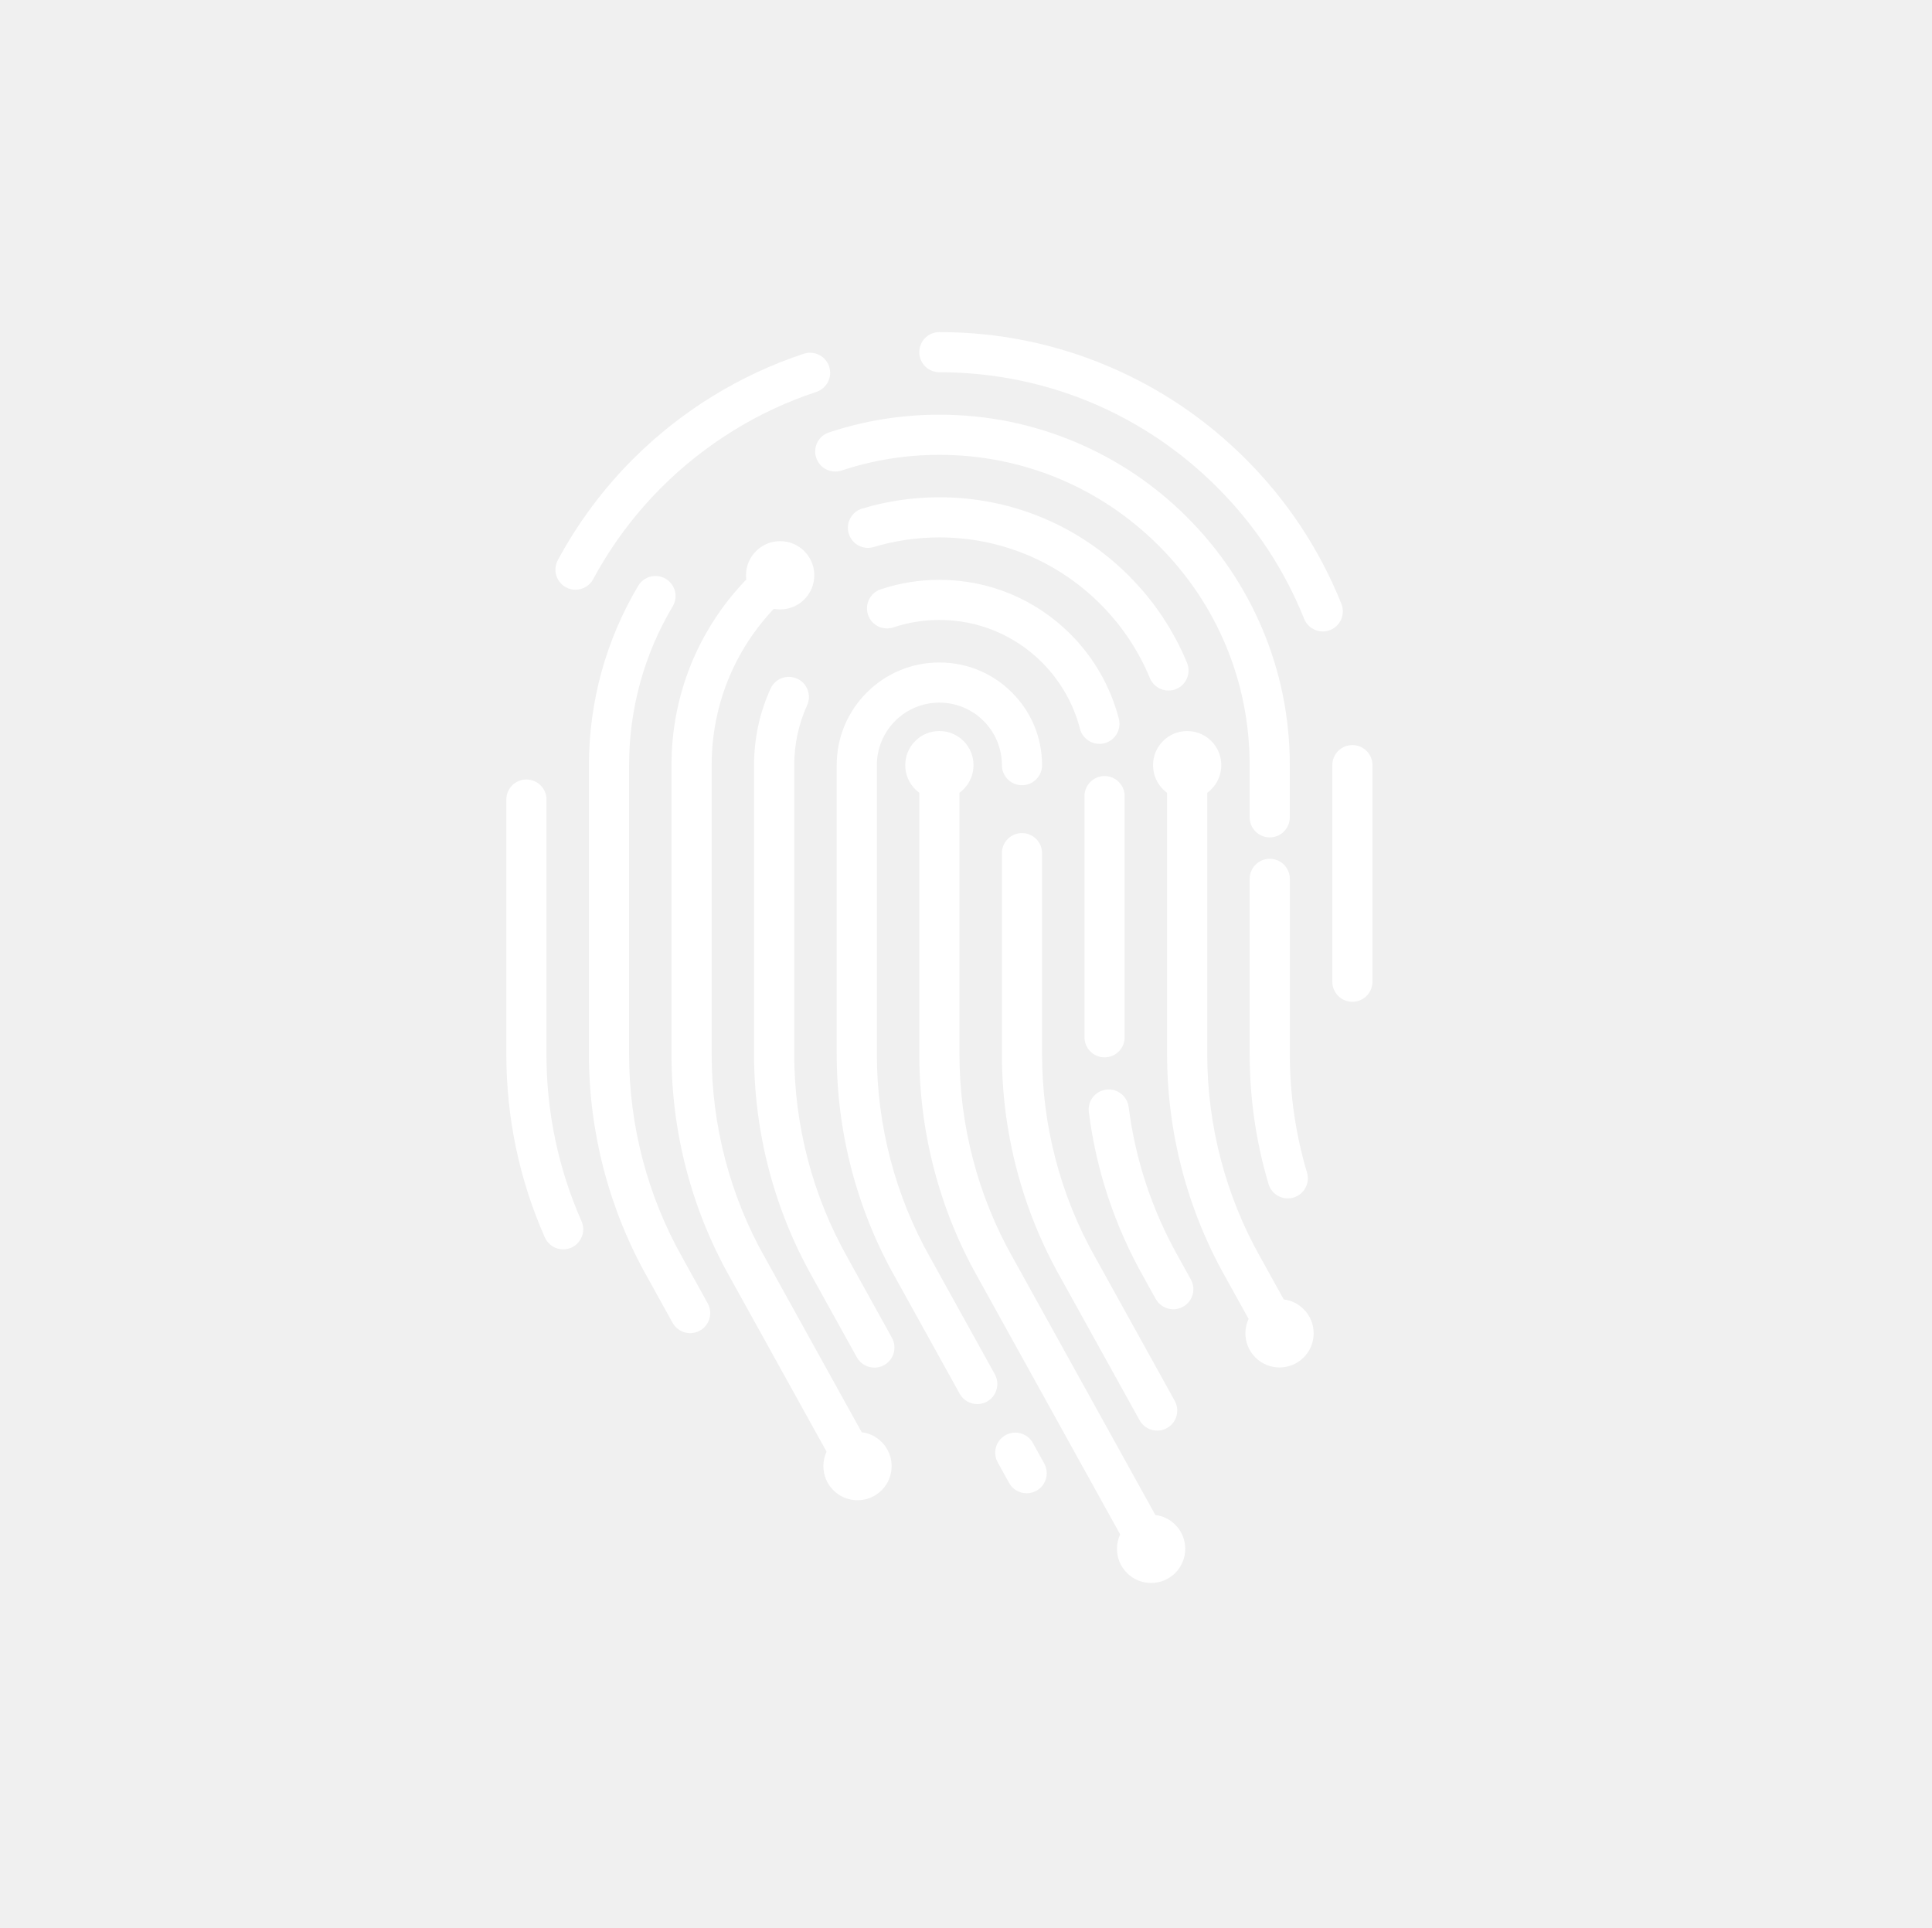
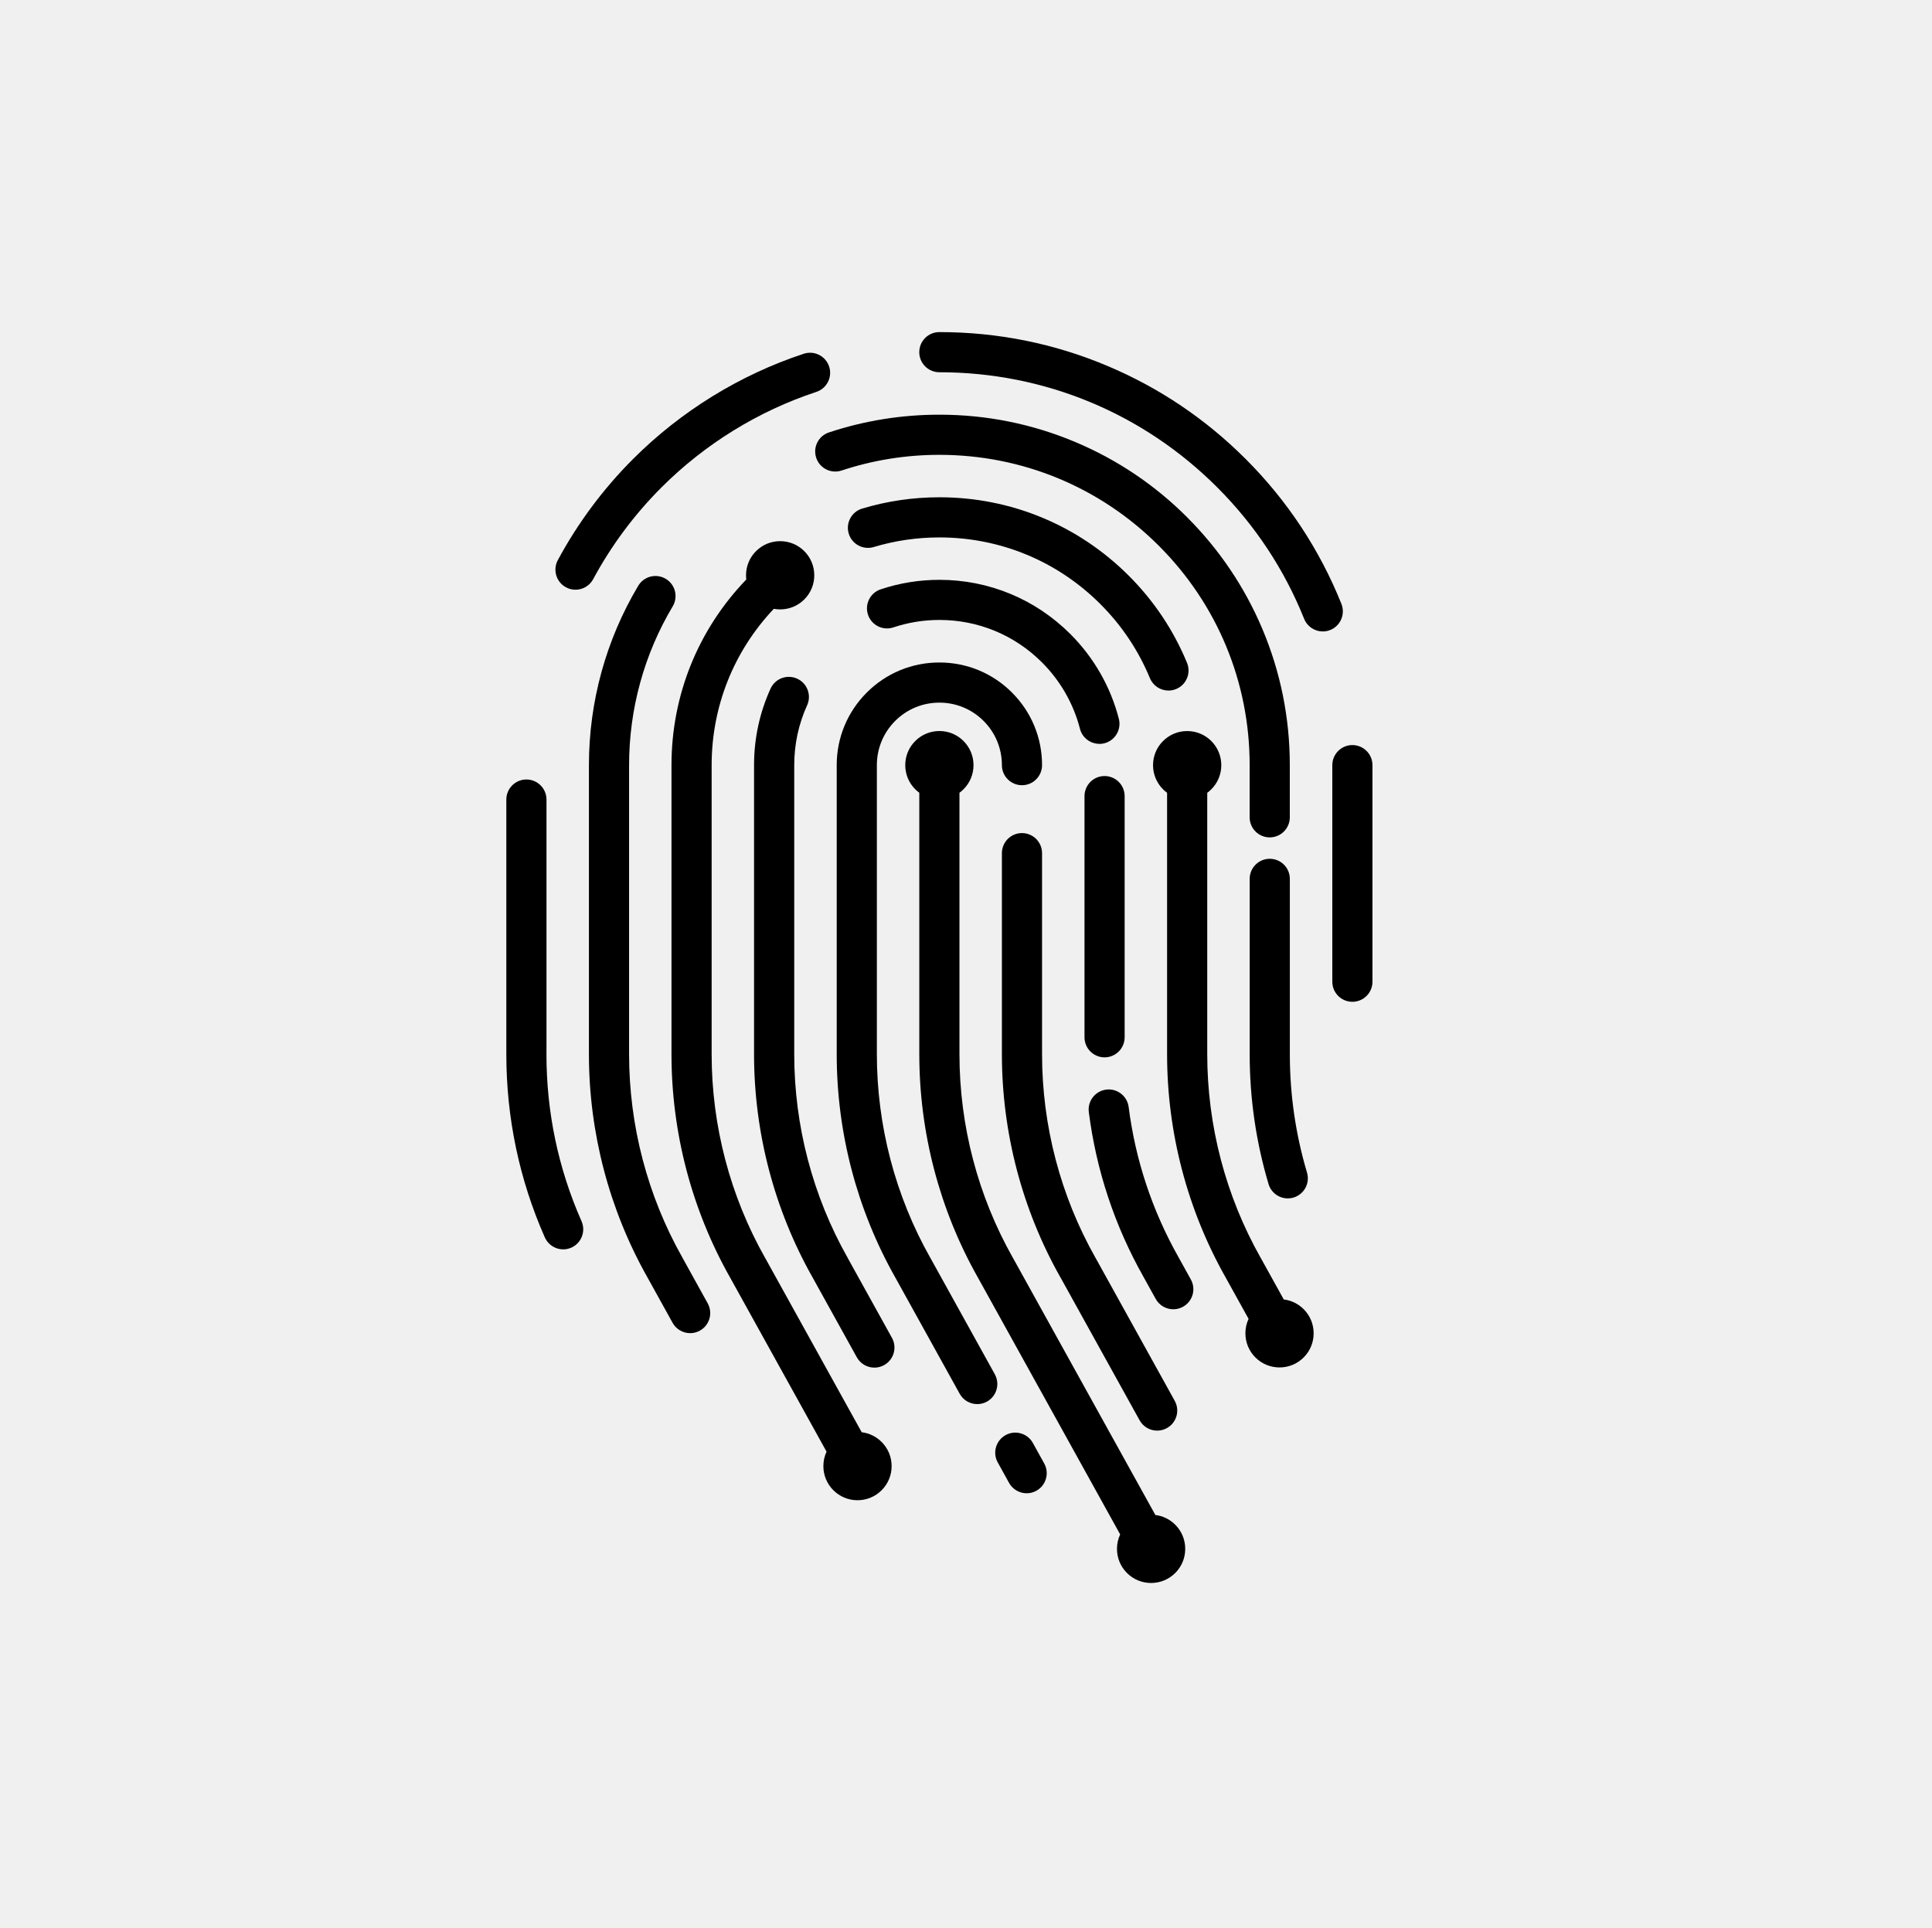
<svg xmlns="http://www.w3.org/2000/svg" id="Warstwa_1" data-name="Warstwa 1" viewBox="0 0 599.52 598.3">
  <defs>
    <style>
      .cls-1 {
-         fill: #fff;
+         fill: #000;
        stroke-width: 0px;
      }
    </style>
  </defs>
  <path class="cls-1" d="M175.63,182.26c.94.51,1.95.75,2.95.75,2.22,0,4.37-1.19,5.49-3.28,5.64-10.47,12.78-20.06,21.21-28.49,13.46-13.46,30.07-23.7,48.04-29.62,3.27-1.08,5.04-4.6,3.97-7.87-1.08-3.27-4.6-5.04-7.87-3.97-19.81,6.53-38.12,17.81-52.95,32.64-9.29,9.29-17.16,19.86-23.37,31.4-1.63,3.03-.5,6.81,2.53,8.44Z" />
  <path class="cls-1" d="M416.26,187.41c-6.79-16.91-16.79-32.05-29.74-44.99-12.34-12.34-26.71-22.03-42.72-28.8-16.57-7.01-34.17-10.56-52.31-10.56-3.44,0-6.23,2.79-6.23,6.23s2.79,6.23,6.23,6.23c32.57,0,63.19,12.68,86.22,35.71,11.75,11.75,20.83,25.48,26.98,40.82.98,2.43,3.31,3.91,5.78,3.91.77,0,1.56-.14,2.32-.45,3.19-1.28,4.74-4.91,3.46-8.1Z" />
  <path class="cls-1" d="M368.4,160.54c-9.99-9.99-21.62-17.83-34.57-23.3-13.41-5.67-27.66-8.55-42.34-8.55-11.71,0-23.24,1.85-34.26,5.51-3.27,1.08-5.04,4.61-3.95,7.87,1.08,3.27,4.61,5.03,7.87,3.95,9.75-3.23,19.96-4.87,30.34-4.87,25.72,0,49.9,10.02,68.09,28.2,18.19,18.19,28.2,42.37,28.2,68.09v16.2c0,3.44,2.79,6.23,6.23,6.23s6.23-2.79,6.23-6.23v-16.2c0-14.68-2.88-28.92-8.55-42.34-5.48-12.95-13.32-24.58-23.31-34.57Z" />
  <path class="cls-1" d="M362.59,214.3c.79,0,1.6-.15,2.38-.47,3.18-1.32,4.69-4.96,3.37-8.14-4.19-10.14-10.27-19.23-18.06-27.02-15.7-15.7-36.57-24.35-58.78-24.35-8.16,0-16.22,1.18-23.96,3.51-3.3.99-5.16,4.46-4.17,7.76.99,3.29,4.46,5.16,7.76,4.17,6.58-1.98,13.43-2.98,20.37-2.98,18.88,0,36.62,7.35,49.97,20.7,6.63,6.63,11.79,14.36,15.36,22.97.99,2.4,3.31,3.85,5.76,3.85Z" />
  <path class="cls-1" d="M341.15,230.86c.51,0,1.04-.06,1.56-.2,3.33-.86,5.34-4.25,4.48-7.59-2.55-9.92-7.75-19.01-15.03-26.29-10.86-10.86-25.3-16.84-40.65-16.84-6.23,0-12.37.99-18.23,2.95-3.26,1.09-5.02,4.62-3.93,7.88,1.09,3.26,4.62,5.03,7.88,3.93,4.59-1.53,9.39-2.31,14.28-2.31,12.03,0,23.34,4.68,31.84,13.19,5.7,5.7,9.77,12.82,11.77,20.58.72,2.81,3.25,4.68,6.03,4.68Z" />
  <path class="cls-1" d="M342.76,328.13c3.44,0,6.23-2.79,6.23-6.23v-74.84c0-3.44-2.79-6.23-6.23-6.23s-6.23,2.79-6.23,6.23v74.84c0,3.44,2.79,6.23,6.23,6.23Z" />
  <path class="cls-1" d="M419.66,231.22c-3.44,0-6.23,2.79-6.23,6.23v67.21c0,3.44,2.79,6.23,6.23,6.23s6.23-2.79,6.23-6.23v-67.21c0-3.44-2.79-6.23-6.23-6.23Z" />
  <path class="cls-1" d="M211.8,390.36s-.01-.02-.01-.02c0,0,0-.02-.01-.03-10.84-19.16-16.57-41-16.57-63.16v-89.71c0-17.39,4.68-34.43,13.54-49.27,1.76-2.95.8-6.78-2.16-8.54s-6.78-.8-8.54,2.16c-10.01,16.78-15.3,36.02-15.3,55.66v89.71c0,24.28,6.28,48.22,18.15,69.24,0,0,0,0,0,0l7.81,14.11c1.14,2.05,3.26,3.21,5.46,3.21,1.02,0,2.06-.25,3.01-.78,3.01-1.67,4.1-5.46,2.43-8.47l-7.81-14.11Z" />
  <path class="cls-1" d="M263.05,390.35s-.01-.02-.02-.02c0,0,0-.02-.01-.02-10.83-19.16-16.56-40.99-16.56-63.14v-89.71c0-6.49,1.35-12.74,4-18.6,1.42-3.13.04-6.83-3.1-8.25-3.13-1.42-6.83-.04-8.25,3.1-3.4,7.48-5.12,15.47-5.12,23.75v89.71c0,24.27,6.27,48.21,18.14,69.22,0,0,0,0,0,0l13.75,24.82c1.14,2.05,3.26,3.21,5.46,3.21,1.02,0,2.06-.25,3.01-.78,3.01-1.67,4.1-5.46,2.43-8.47l-13.75-24.82Z" />
  <path class="cls-1" d="M320.51,447.8c-1.67-3.01-5.46-4.1-8.47-2.43-3.01,1.67-4.1,5.46-2.43,8.47l3.52,6.36c1.14,2.05,3.26,3.21,5.46,3.21,1.02,0,2.06-.25,3.01-.78,3.01-1.67,4.1-5.46,2.43-8.47l-3.52-6.36Z" />
  <path class="cls-1" d="M308.71,426.49l-20.02-36.15s-.01-.02-.02-.02c0,0,0-.02-.01-.02-10.83-19.16-16.56-40.99-16.56-63.14v-89.71c0-5.18,2.02-10.05,5.68-13.72,3.66-3.66,8.54-5.68,13.72-5.68s10.05,2.02,13.72,5.68c3.66,3.66,5.68,8.54,5.68,13.72,0,3.44,2.79,6.23,6.23,6.23s6.23-2.79,6.23-6.23c0-8.51-3.31-16.51-9.33-22.53-6.02-6.02-14.02-9.33-22.53-9.33s-16.51,3.31-22.53,9.33c-6.02,6.02-9.33,14.02-9.33,22.53v89.71c0,24.27,6.27,48.21,18.14,69.22,0,0,0,0,0,0l20.02,36.15c1.14,2.05,3.26,3.21,5.46,3.21,1.02,0,2.06-.25,3.01-.78,3.01-1.67,4.1-5.46,2.43-8.47Z" />
  <path class="cls-1" d="M365.77,390.28s0-.01-.01-.02c0,0,0-.02-.01-.03-8.19-14.48-13.41-30.2-15.52-46.7-.44-3.41-3.56-5.82-6.97-5.39-3.41.44-5.83,3.56-5.39,6.97,2.31,18.1,8.03,35.33,17.01,51.22l3.75,6.77c1.14,2.05,3.26,3.21,5.46,3.21,1.02,0,2.06-.25,3.01-.78,3.01-1.67,4.1-5.46,2.43-8.47l-3.75-6.77Z" />
  <path class="cls-1" d="M329.05,396.38s0,0,0,0l24.58,44.38c1.14,2.05,3.26,3.21,5.46,3.21,1.02,0,2.06-.25,3.01-.78,3.01-1.67,4.1-5.46,2.43-8.47l-24.58-44.38s-.01-.02-.02-.02c0,0,0-.02-.01-.02-10.83-19.16-16.56-40.99-16.56-63.14,0-.01,0-.02,0-.03,0-.01,0-.02,0-.03v-62.34c0-3.44-2.79-6.23-6.23-6.23s-6.23,2.79-6.23,6.23v62.34s0,.02,0,.03c0,.01,0,.02,0,.03,0,24.27,6.27,48.21,18.14,69.22Z" />
  <path class="cls-1" d="M169.58,327.16s0-.08,0-.13v-78.9c0-3.44-2.79-6.23-6.23-6.23s-6.23,2.79-6.23,6.23v79.02s0,.1,0,.14c.02,19.72,4.04,38.8,11.94,56.71,1.03,2.33,3.31,3.72,5.7,3.72.84,0,1.69-.17,2.51-.53,3.15-1.39,4.57-5.07,3.18-8.22-7.22-16.36-10.88-33.79-10.88-51.83Z" />
  <path class="cls-1" d="M393.64,367.45c.81,2.7,3.28,4.45,5.97,4.45.59,0,1.19-.08,1.78-.26,3.3-.98,5.17-4.45,4.19-7.75-3.54-11.87-5.33-24.23-5.33-36.74h0v-54.41c0-3.44-2.79-6.23-6.23-6.23s-6.23,2.79-6.23,6.23v54.41h0c0,13.71,1.97,27.27,5.85,40.29Z" />
  <path class="cls-1" d="M398.36,403.26l-7.15-12.91s-.01-.02-.02-.02c0,0,0-.02-.01-.02-10.83-19.16-16.56-40.99-16.56-63.14,0-.01,0-.02,0-.03,0-.01,0-.02,0-.03v-81.08c.44-.32.86-.68,1.26-1.08,2-2,3.1-4.66,3.1-7.49s-1.1-5.49-3.1-7.49c-2-2-4.66-3.1-7.49-3.1s-5.49,1.1-7.49,3.1c-2,2-3.1,4.66-3.1,7.49s1.1,5.49,3.1,7.49c.39.39.82.75,1.26,1.08v81.08s0,.02,0,.03c0,.01,0,.02,0,.03,0,24.27,6.27,48.21,18.14,69.22,0,0,0,0,0,0l7.15,12.9c-.65,1.38-.99,2.91-.99,4.48,0,2.83,1.1,5.49,3.1,7.49,2,2,4.66,3.1,7.49,3.1s5.49-1.1,7.49-3.1c2-2,3.1-4.66,3.1-7.49s-1.1-5.49-3.1-7.49c-1.69-1.69-3.85-2.74-6.19-3.02Z" />
  <path class="cls-1" d="M358.52,470.15l-44.2-79.8s-.01-.02-.02-.02c0,0,0-.02-.01-.02-10.83-19.16-16.56-40.99-16.56-63.14v-81.15c.44-.32.86-.68,1.26-1.08,2-2,3.1-4.66,3.1-7.49s-1.1-5.49-3.1-7.49c-2-2-4.66-3.1-7.49-3.1s-5.49,1.1-7.49,3.1c-2,2-3.1,4.66-3.1,7.49s1.1,5.49,3.1,7.49c.39.39.82.75,1.26,1.08v81.15c0,24.27,6.27,48.21,18.14,69.22,0,0,0,0,0,0l44.19,79.79c-.65,1.38-.99,2.91-.99,4.48,0,2.83,1.1,5.49,3.1,7.49s4.66,3.1,7.49,3.1,5.49-1.1,7.49-3.1c2-2,3.1-4.66,3.1-7.49s-1.1-5.49-3.1-7.49c-1.69-1.69-3.85-2.74-6.19-3.02Z" />
  <path class="cls-1" d="M267.4,444.48l-29.98-54.13s-.01-.02-.02-.02c0,0,0-.02-.01-.02-10.83-19.16-16.56-40.99-16.56-63.14v-89.71c0-18.2,6.84-35.35,19.29-48.52.64.12,1.3.18,1.97.18,2.83,0,5.49-1.1,7.49-3.1,2-2,3.1-4.66,3.1-7.49s-1.1-5.49-3.1-7.49c-2-2-4.66-3.1-7.49-3.1s-5.49,1.1-7.49,3.1c-2,2-3.1,4.66-3.1,7.49,0,.44.03.88.08,1.31-14.98,15.56-23.21,35.95-23.21,57.61v89.71c0,24.27,6.27,48.21,18.14,69.22,0,0,0,0,0,0l29.98,54.12c-.65,1.38-.99,2.91-.99,4.48,0,2.83,1.1,5.49,3.1,7.49s4.66,3.1,7.49,3.1,5.49-1.1,7.49-3.1c2-2,3.1-4.66,3.1-7.49s-1.1-5.49-3.1-7.49c-1.69-1.69-3.85-2.74-6.19-3.02Z" />
</svg>
